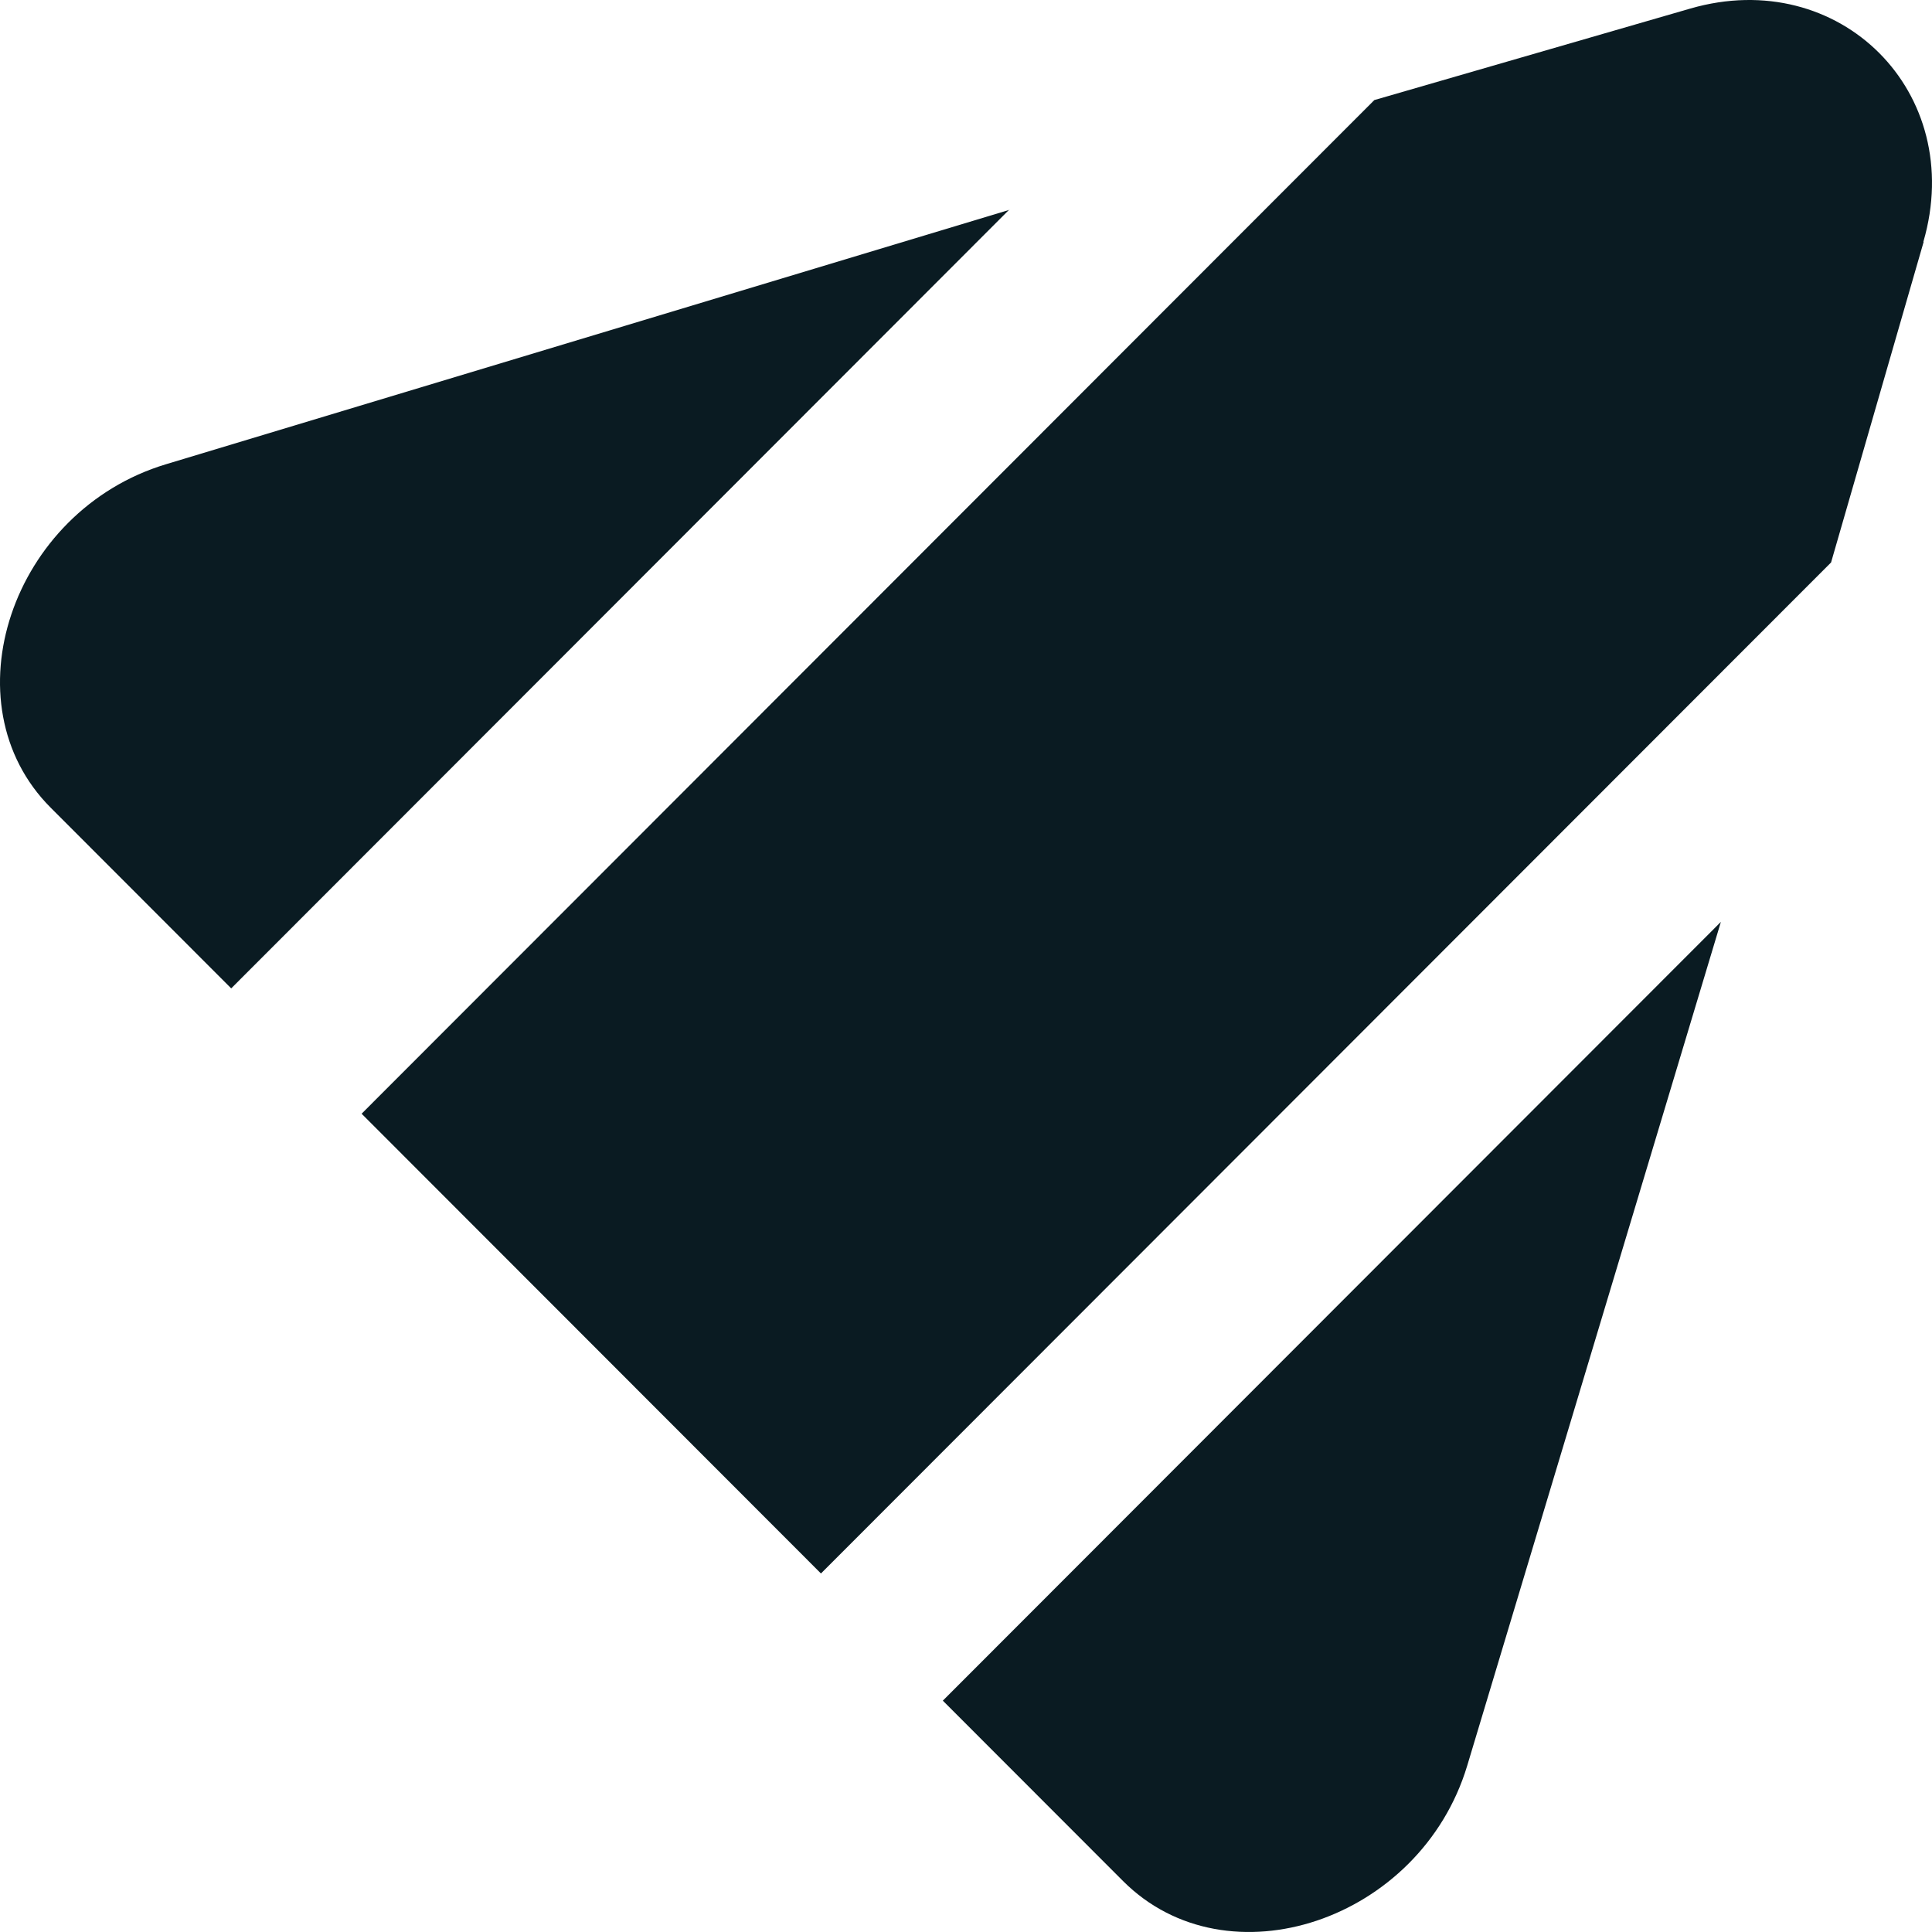
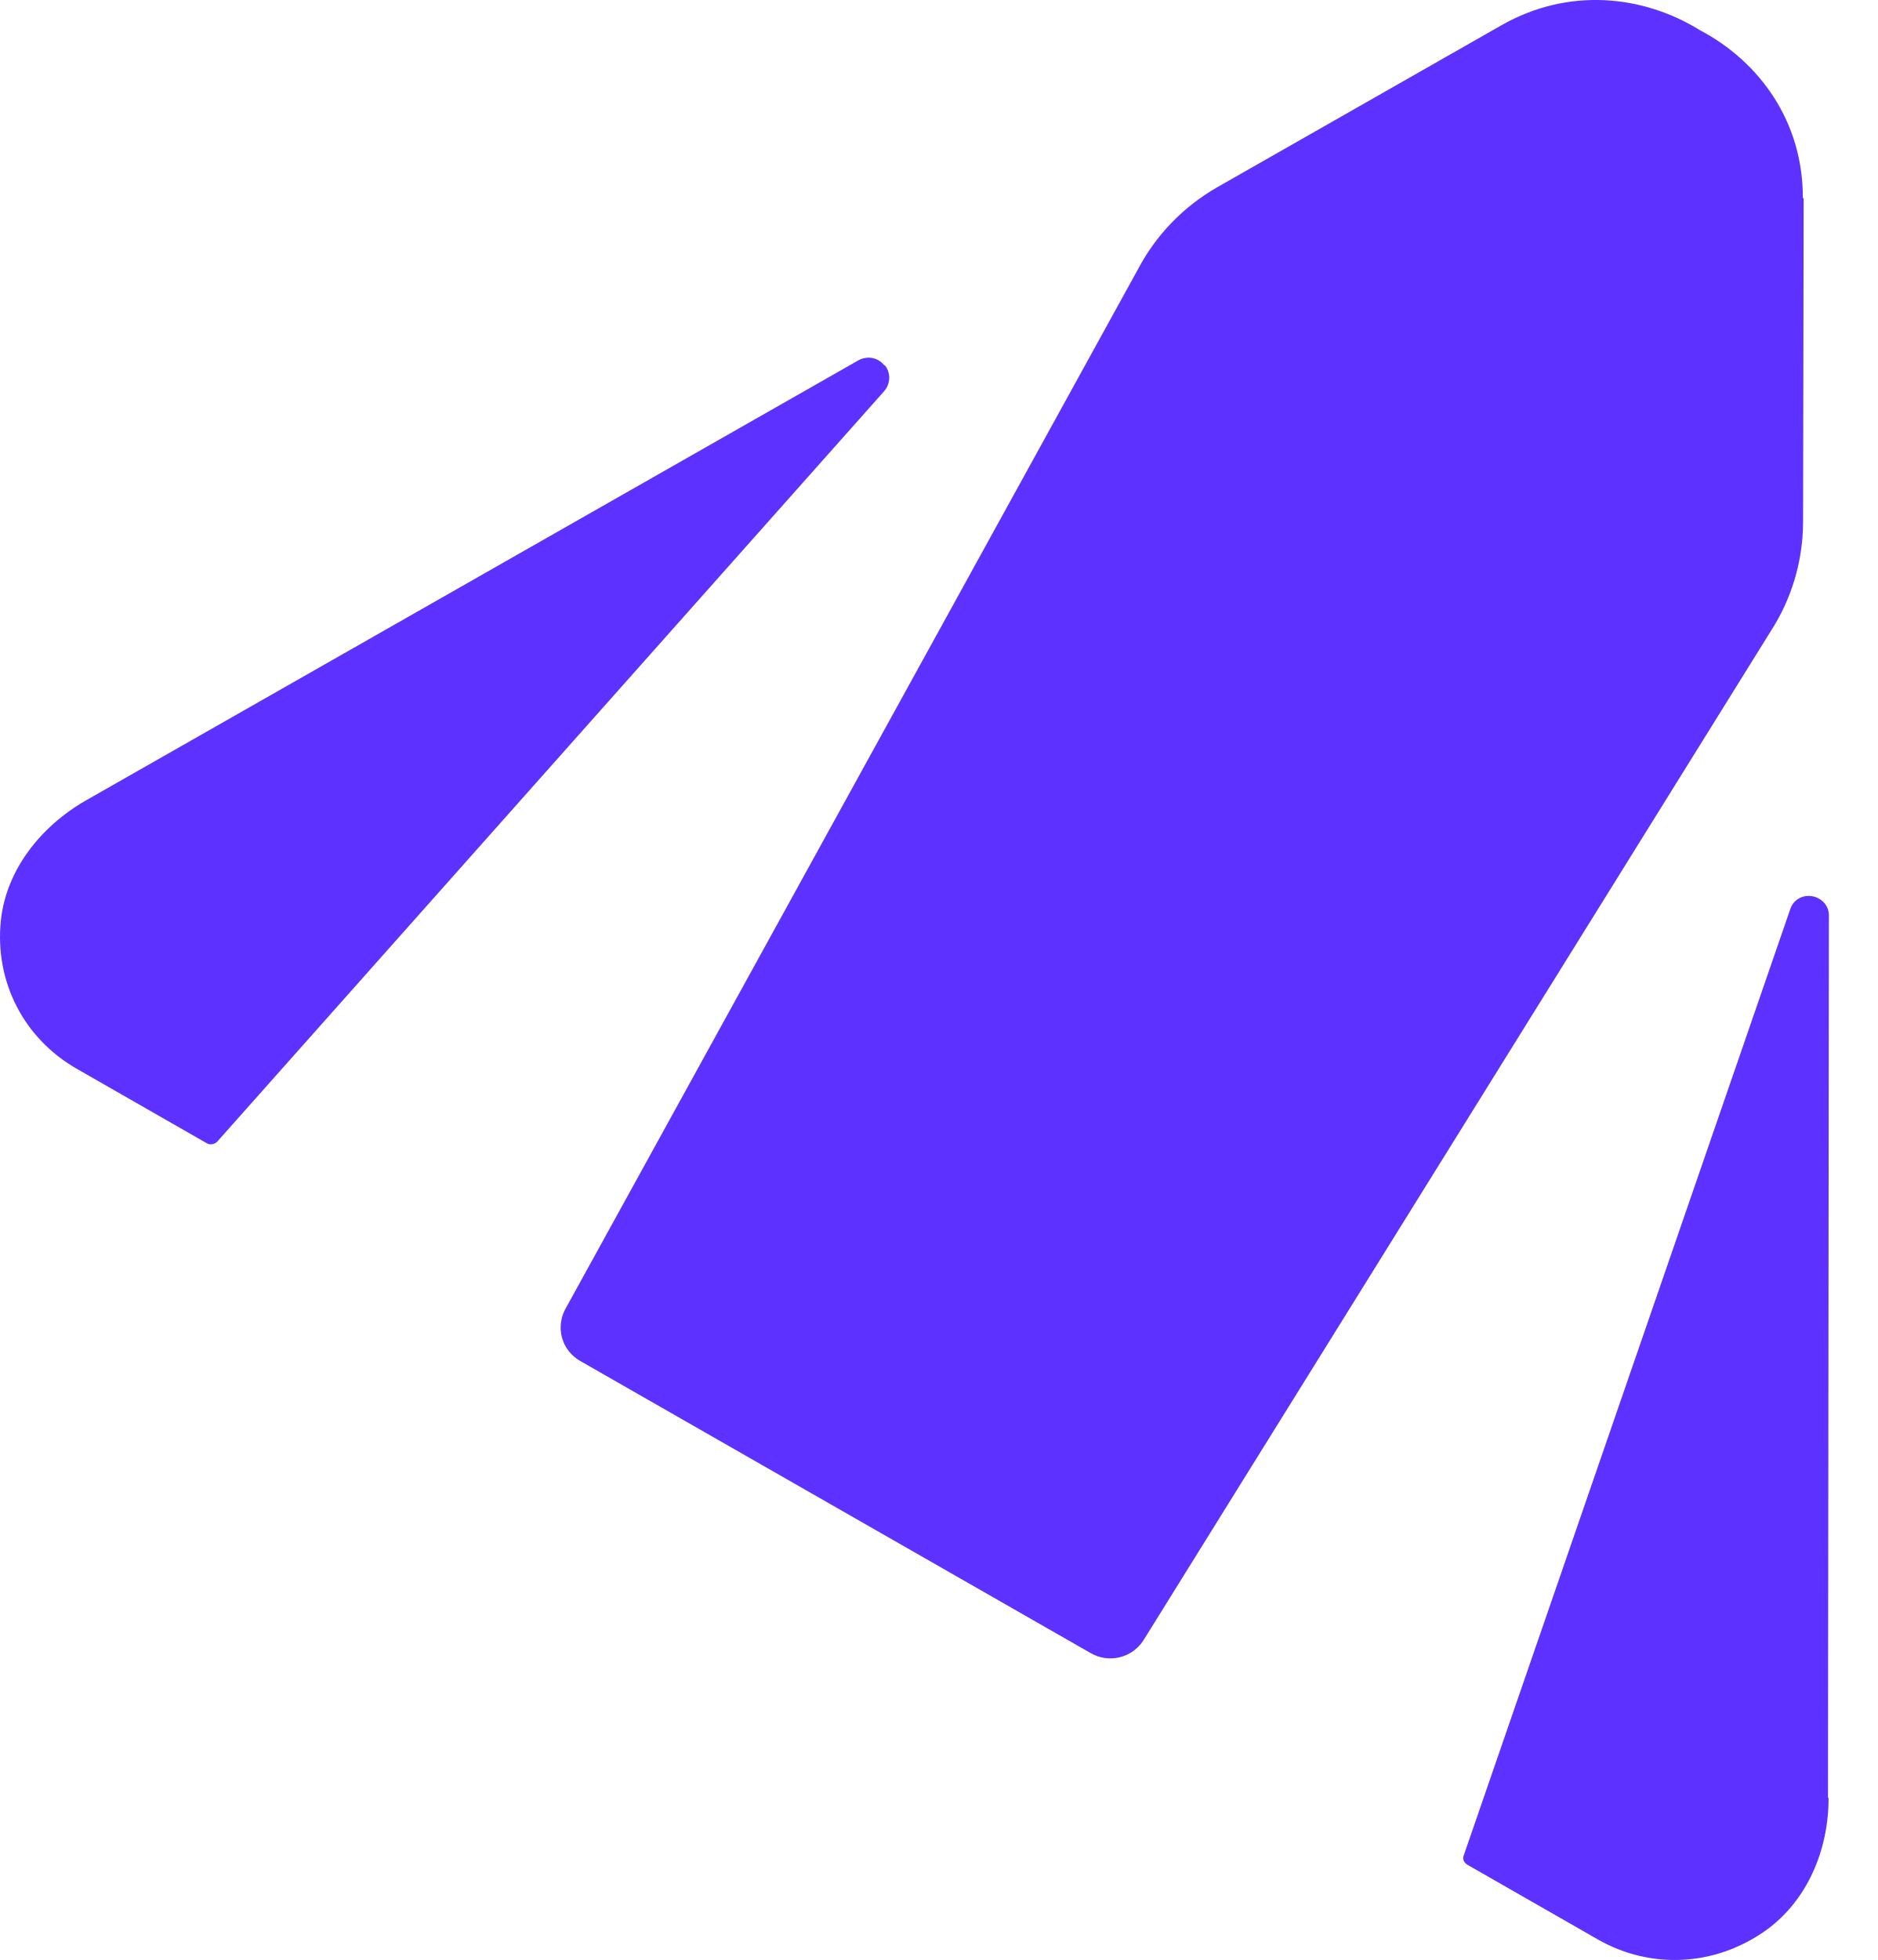
- <svg xmlns="http://www.w3.org/2000/svg" width="24" height="24" viewBox="0 0 128 128" fill="none">
-   <path d="M66.867 13.887L15.318 65.483L3.36 53.513C-3.53 46.617 0.747 33.842 10.999 30.757L66.881 13.901L66.867 13.887Z" fill="#0A1B22" />
-   <path d="M127.444 16.033L121.313 37.264L54.391 104.247L23.958 73.787L91.053 6.63L111.991 0.566C121.89 -2.295 130.303 6.125 127.429 16.018L127.444 16.033Z" fill="#0A1B22" />
-   <path d="M114.013 61.077L97.205 116.986C94.107 127.257 81.315 131.54 74.404 124.623L62.465 112.673L114.013 61.077Z" fill="#0A1B22" />
+ <svg xmlns="http://www.w3.org/2000/svg" width="23" height="24" viewBox="0 0 23 24" fill="none">
+   <path d="M10.827 4.469C10.75 4.376 10.623 4.353 10.514 4.412L1.051 9.802C0.504 10.116 0.078 10.646 0.011 11.268C-0.068 12.021 0.292 12.716 0.94 13.087L2.533 13.999C2.576 14.024 2.625 14.011 2.659 13.981L10.83 4.789C10.909 4.695 10.911 4.566 10.84 4.476L10.827 4.469Z" fill="#5D31FF" />
+   <path d="M22.081 2.427C22.085 1.492 21.552 0.755 20.821 0.37C20.119 -0.065 19.207 -0.155 18.392 0.308L14.903 2.296C14.492 2.533 14.158 2.879 13.94 3.293L6.92 16.037C6.804 16.264 6.883 16.537 7.105 16.664L13.36 20.243C13.582 20.37 13.861 20.302 14.002 20.09L21.689 7.727C21.943 7.335 22.08 6.875 22.084 6.405L22.091 2.424L22.081 2.427Z" fill="#5D31FF" />
+   <path d="M22.389 22.013L22.4 11.214C22.404 11.094 22.314 10.994 22.194 10.974C22.074 10.954 21.961 11.02 21.925 11.138L17.928 22.719C17.909 22.765 17.932 22.811 17.975 22.835L19.568 23.747C20.216 24.118 21.005 24.08 21.627 23.638C22.139 23.271 22.398 22.645 22.396 22.016L22.389 22.013Z" fill="#5D31FF" />
</svg>
